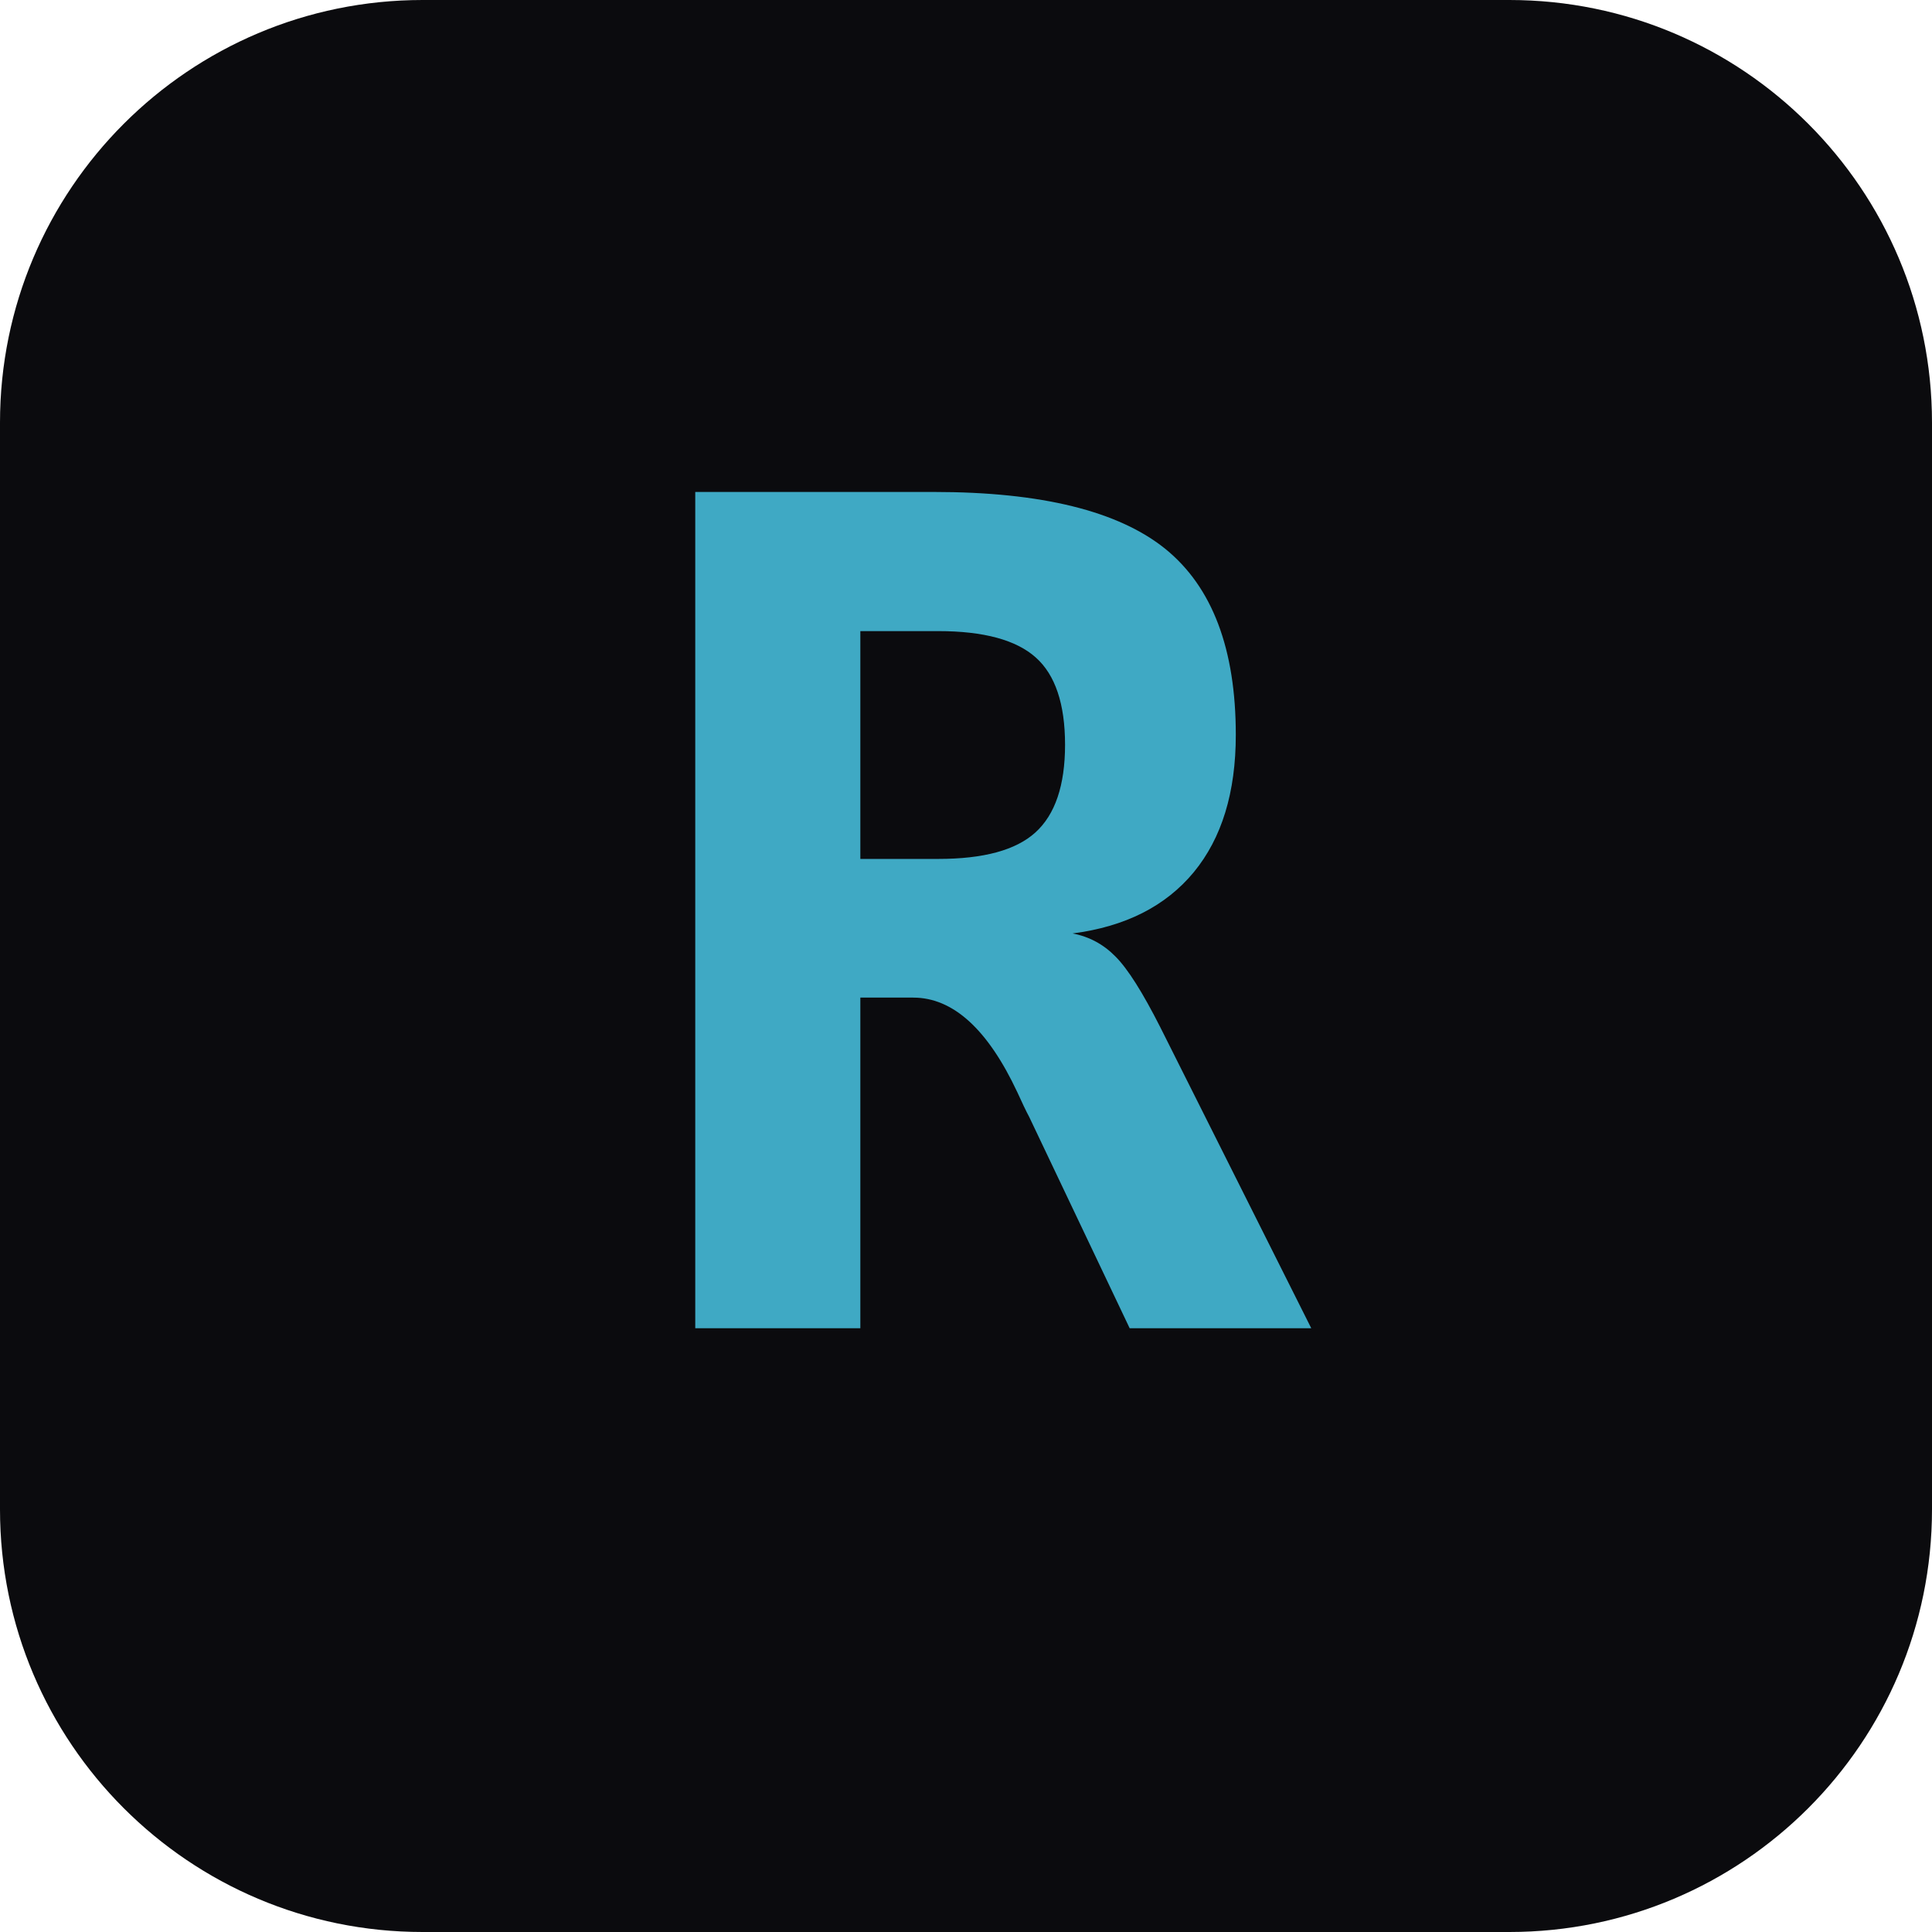
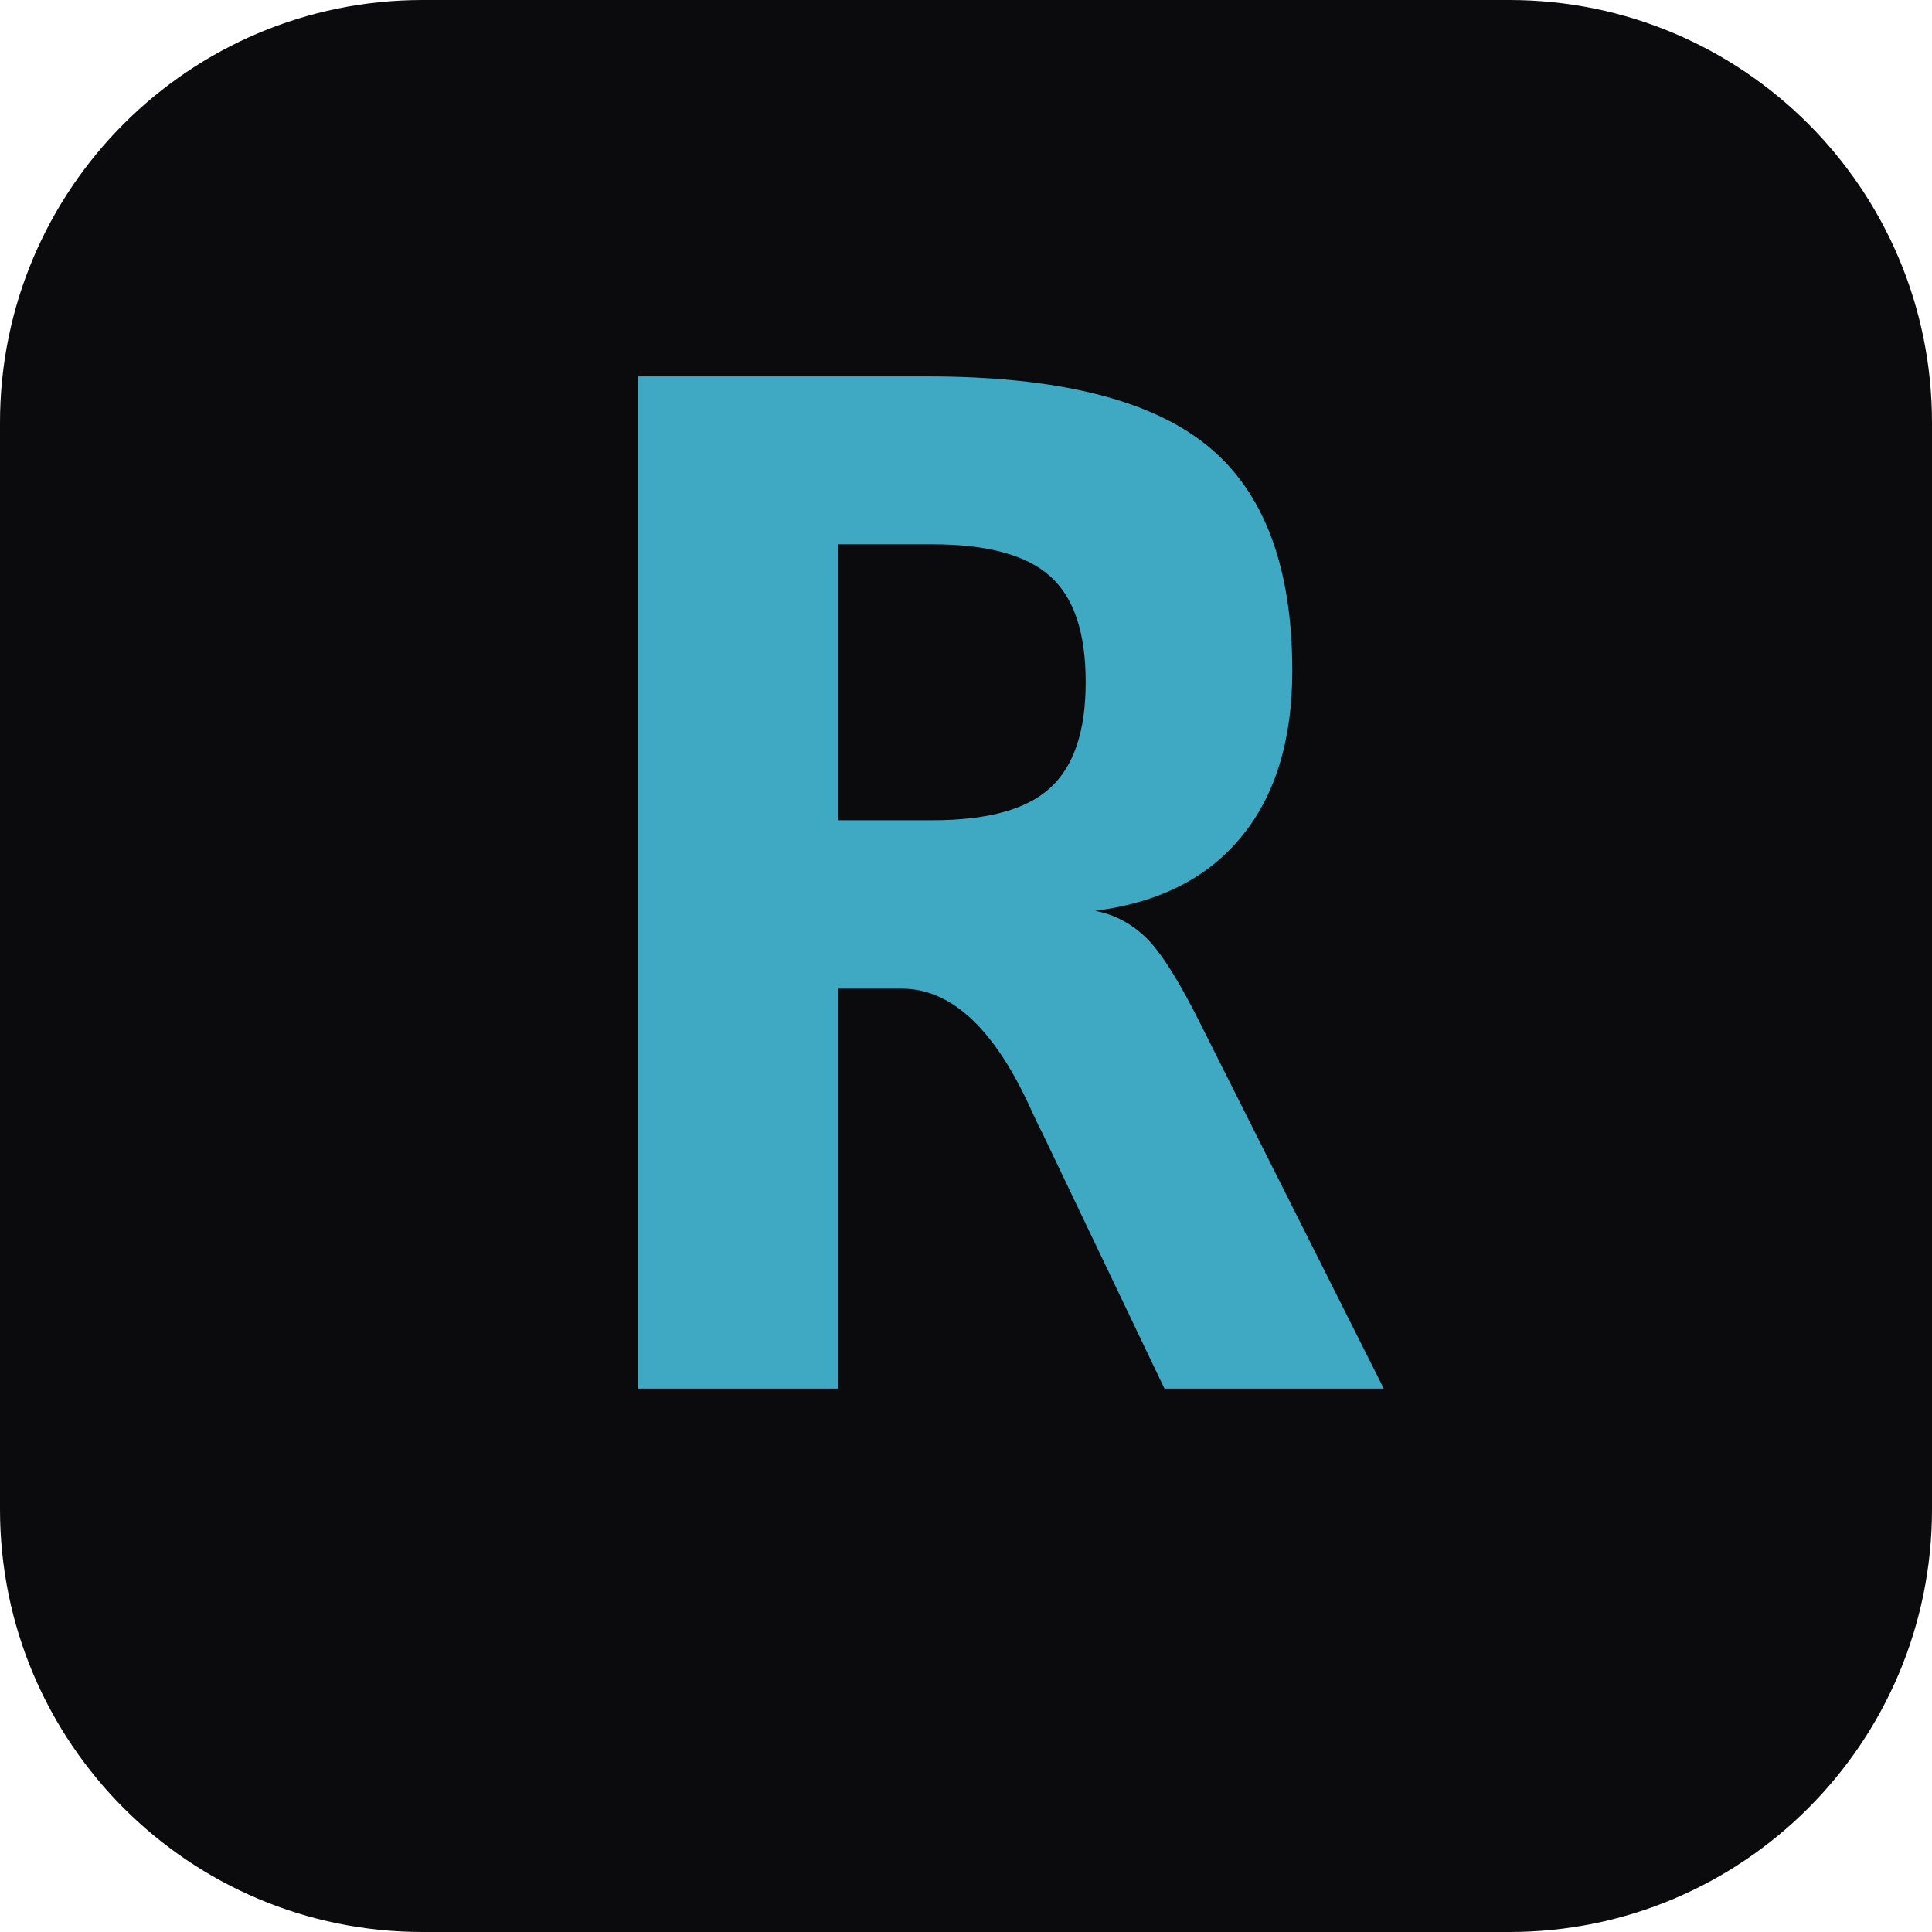
<svg xmlns="http://www.w3.org/2000/svg" viewBox="0 0 64 64">
  <rect width="64" height="64" rx="14" fill="#0b0b0e" />
-   <text x="32" y="44" font-family="'JetBrains Mono','Fira Code',monospace" font-size="38" font-weight="700" fill="#3fa9c4" text-anchor="middle">R</text>
+   <text x="32" y="46" font-family="ui-monospace, 'JetBrains Mono', 'Fira Code', monospace" font-size="46" font-weight="700" fill="#3fa9c4" text-anchor="middle">R</text>
</svg>
